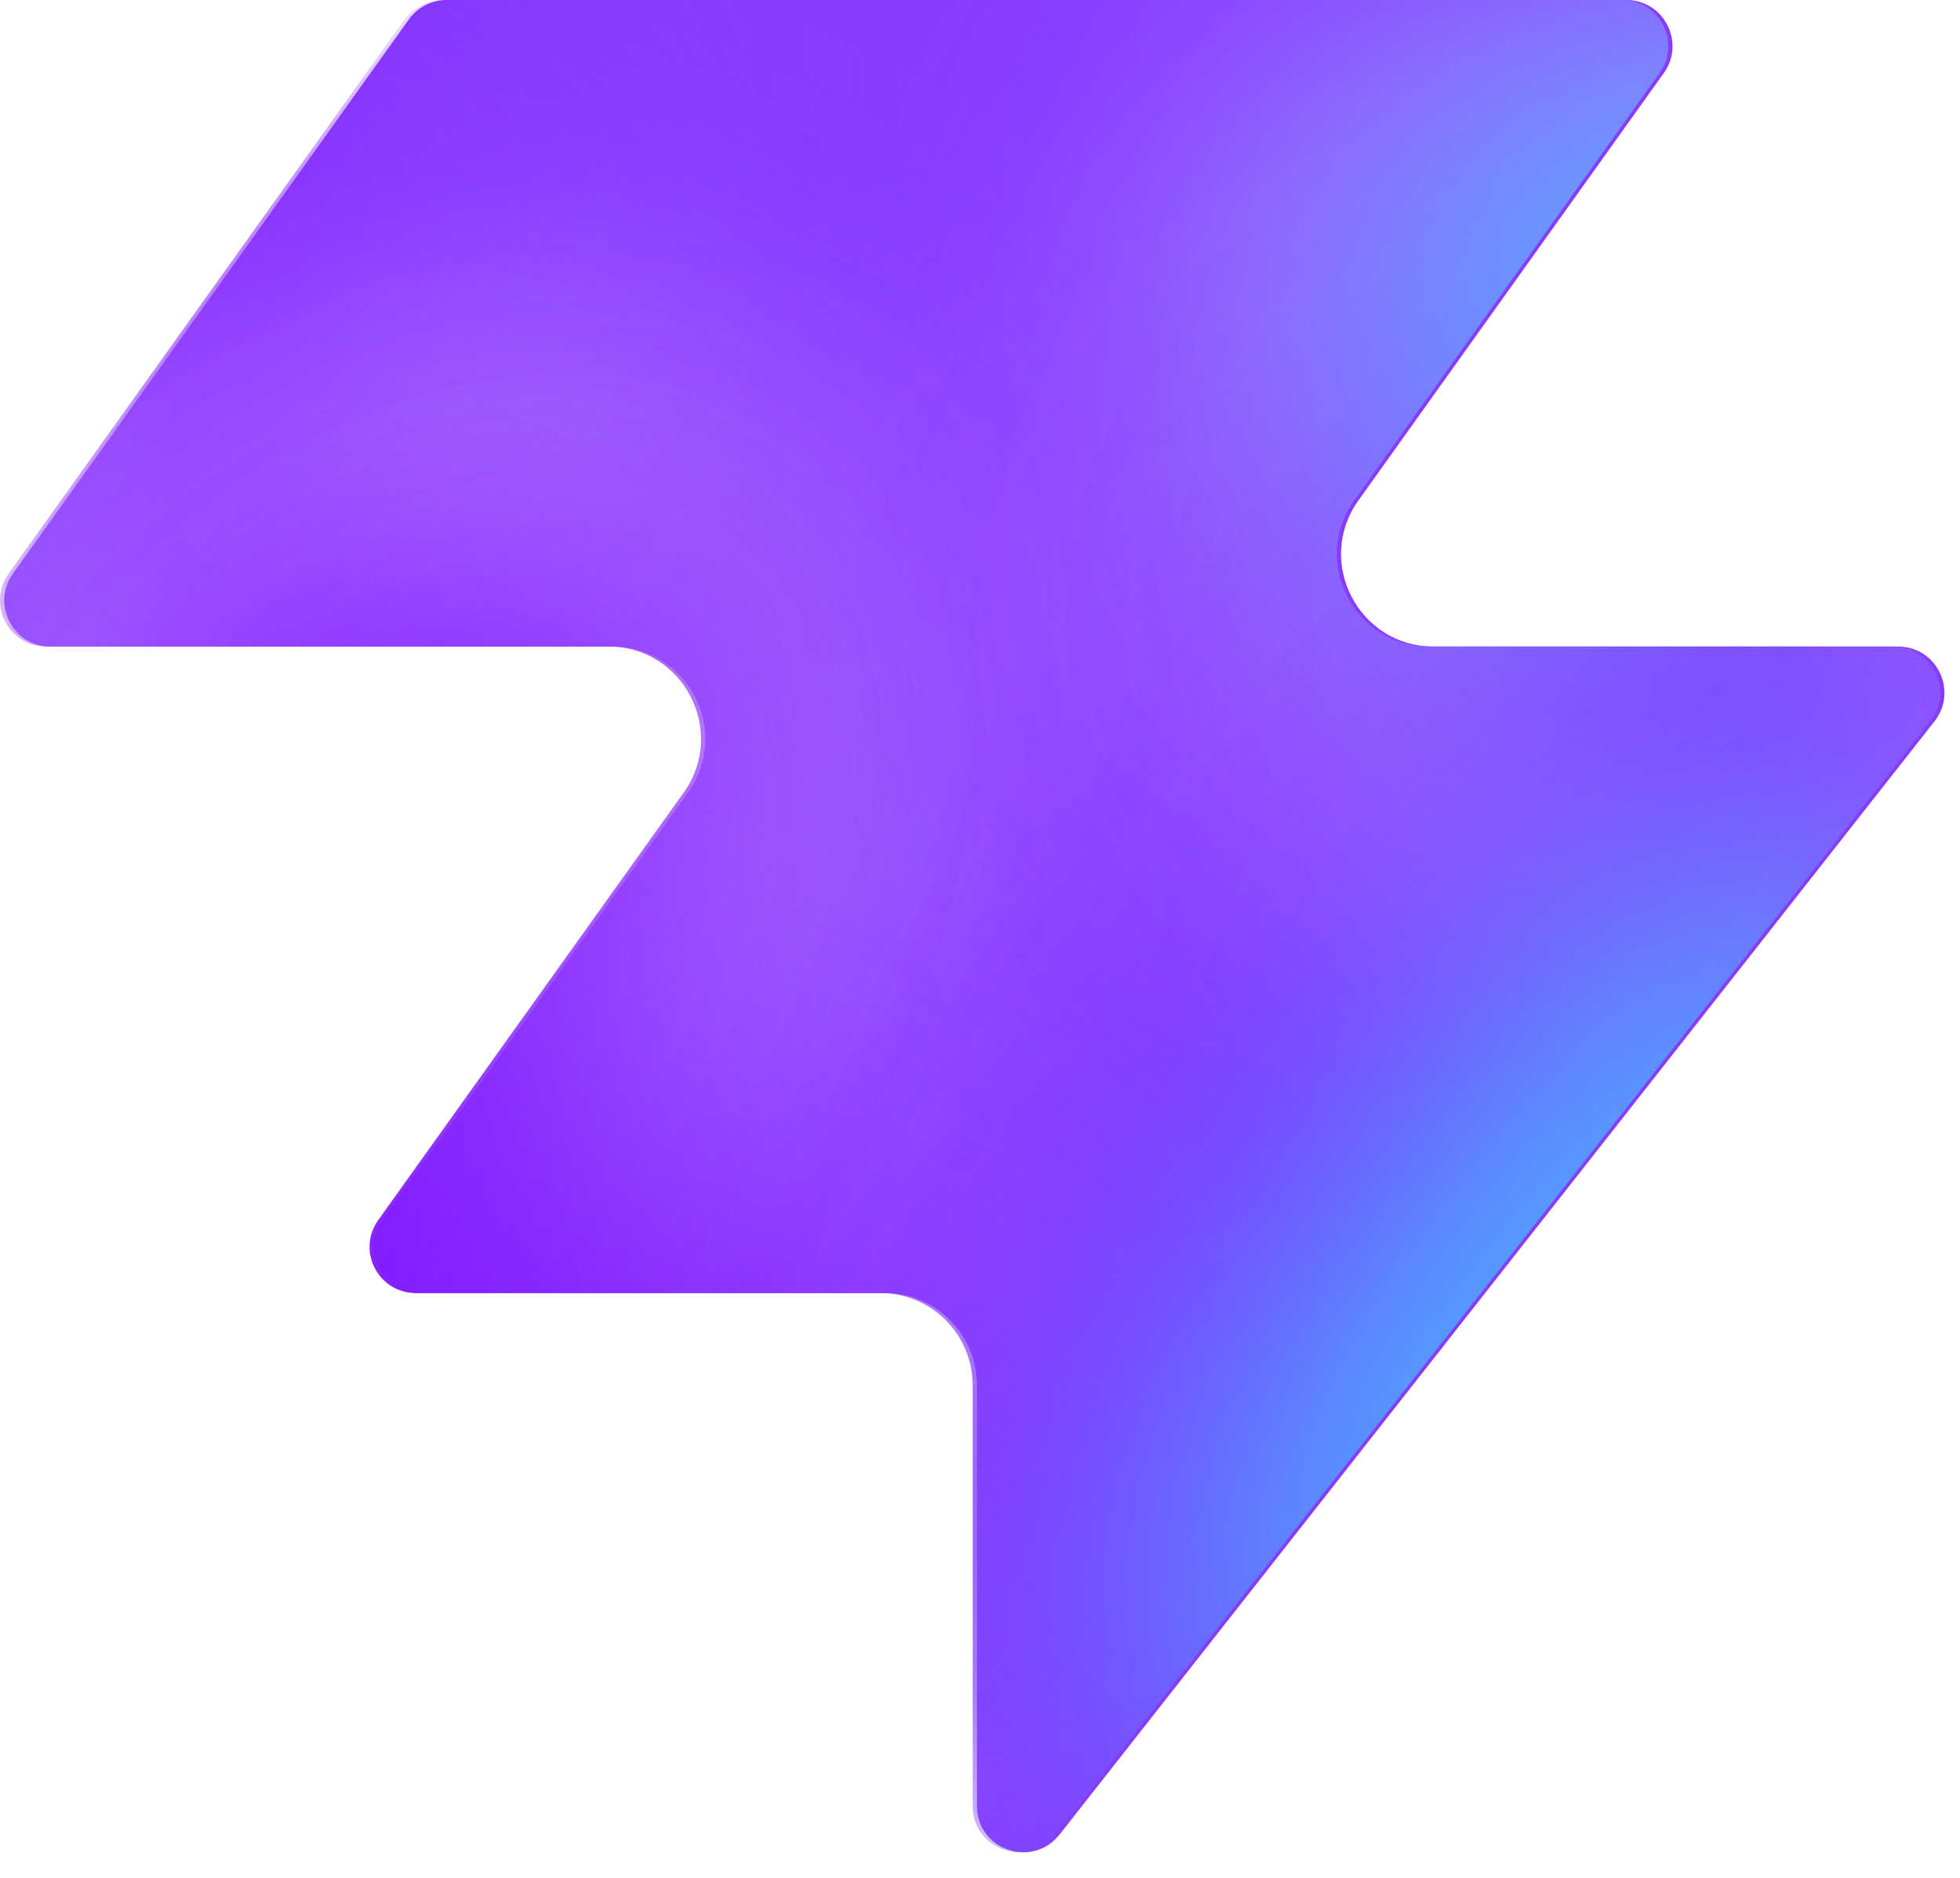
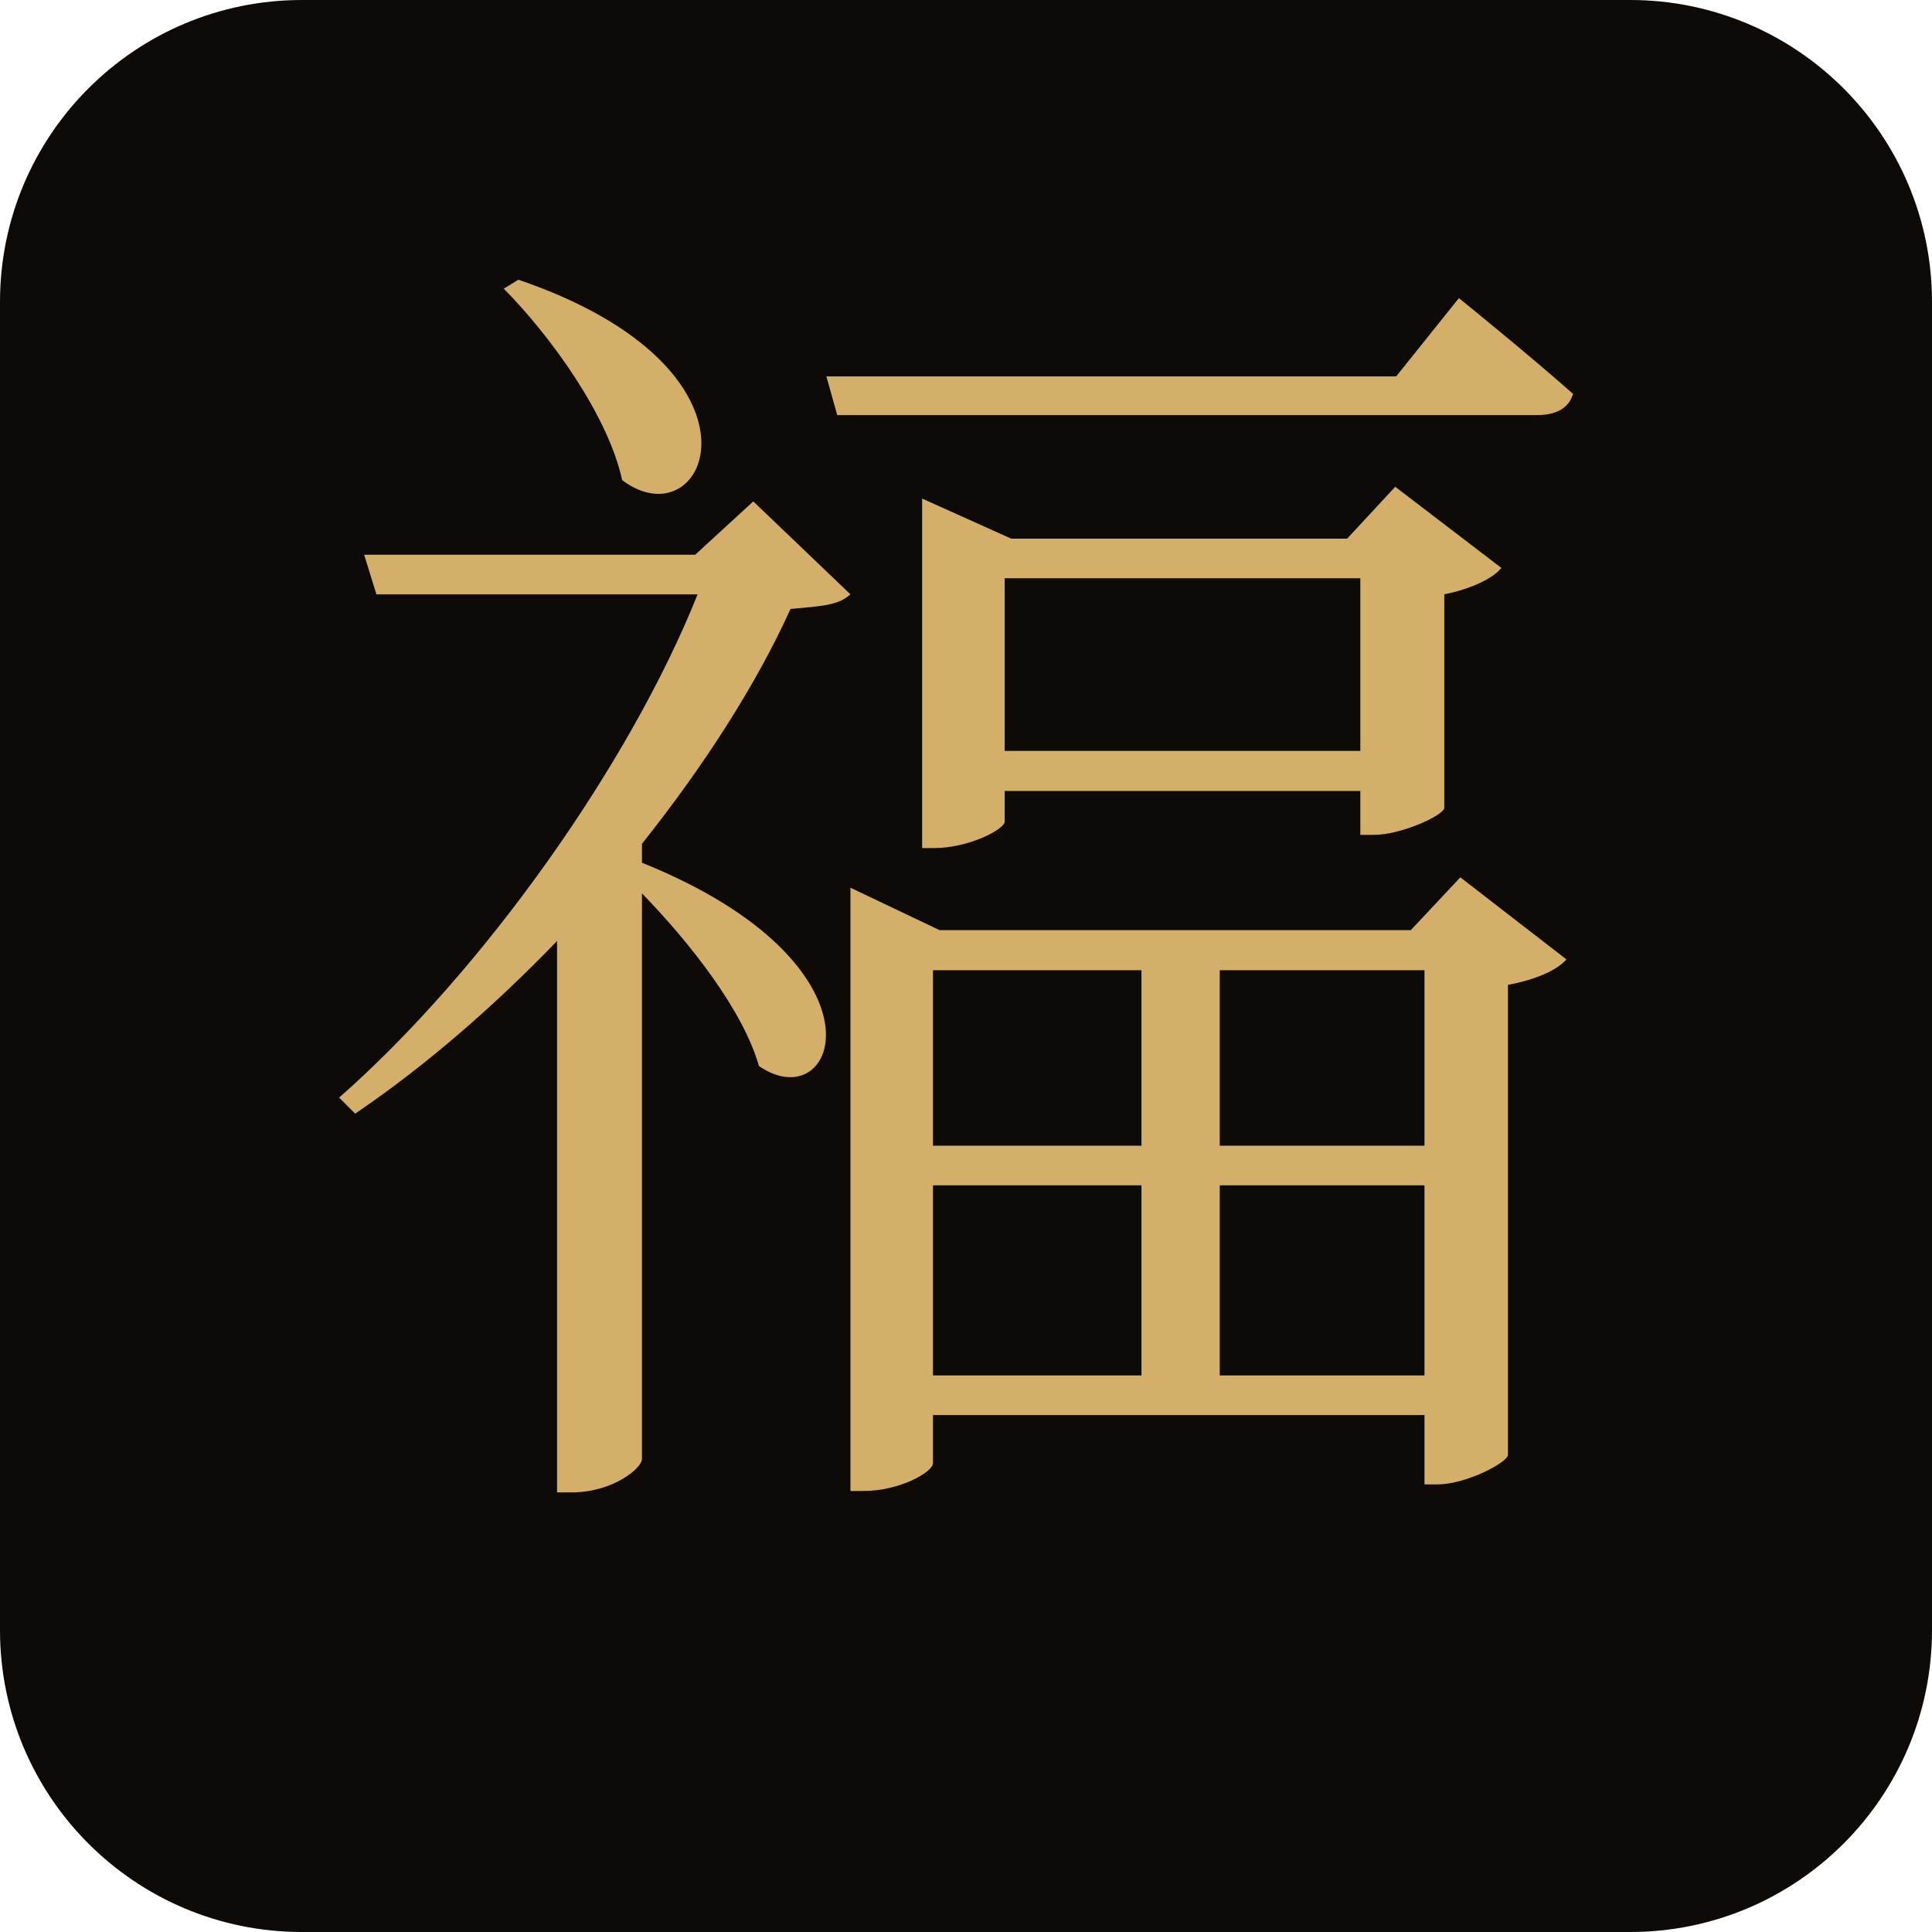
- <svg xmlns="http://www.w3.org/2000/svg" width="48" height="46" fill="none" viewBox="0 0 48 46">
-   <path fill="#863bff" d="M25.946 44.938c-.664.845-2.021.375-2.021-.698V33.937a2.26 2.26 0 0 0-2.262-2.262H10.287c-.92 0-1.456-1.04-.92-1.788l7.48-10.471c1.07-1.497 0-3.578-1.842-3.578H1.237c-.92 0-1.456-1.04-.92-1.788L10.013.474c.214-.297.556-.474.92-.474h28.894c.92 0 1.456 1.04.92 1.788l-7.48 10.471c-1.07 1.498 0 3.579 1.842 3.579h11.377c.943 0 1.473 1.088.89 1.83L25.947 44.94z" style="fill:#863bff;fill:color(display-p3 .525 .23 1);fill-opacity:1" />
-   <mask id="a" width="48" height="46" x="0" y="0" maskUnits="userSpaceOnUse" style="mask-type:alpha">
-     <path fill="#000" d="M25.842 44.938c-.664.844-2.021.375-2.021-.698V33.937a2.26 2.26 0 0 0-2.262-2.262H10.183c-.92 0-1.456-1.04-.92-1.788l7.48-10.471c1.07-1.498 0-3.579-1.842-3.579H1.133c-.92 0-1.456-1.04-.92-1.787L9.91.473c.214-.297.556-.474.92-.474h28.894c.92 0 1.456 1.04.92 1.788l-7.48 10.471c-1.07 1.498 0 3.578 1.842 3.578h11.377c.943 0 1.473 1.088.89 1.832L25.843 44.94z" style="fill:#000;fill-opacity:1" />
-   </mask>
-   <g mask="url(#a)">
-     <g filter="url(#b)">
-       <ellipse cx="5.508" cy="14.704" fill="#ede6ff" rx="5.508" ry="14.704" style="fill:#ede6ff;fill:color(display-p3 .927 .903 1);fill-opacity:1" transform="matrix(.00324 1 1 -.00324 -4.47 31.516)" />
-     </g>
-     <g filter="url(#c)">
-       <ellipse cx="10.399" cy="29.851" fill="#ede6ff" rx="10.399" ry="29.851" style="fill:#ede6ff;fill:color(display-p3 .927 .903 1);fill-opacity:1" transform="matrix(.00324 1 1 -.00324 -39.328 7.883)" />
-     </g>
-     <g filter="url(#d)">
-       <ellipse cx="5.508" cy="30.487" fill="#7e14ff" rx="5.508" ry="30.487" style="fill:#7e14ff;fill:color(display-p3 .492 .077 1);fill-opacity:1" transform="rotate(89.814 -25.913 -14.639)scale(1 -1)" />
-     </g>
-     <g filter="url(#e)">
-       <ellipse cx="5.508" cy="30.599" fill="#7e14ff" rx="5.508" ry="30.599" style="fill:#7e14ff;fill:color(display-p3 .492 .077 1);fill-opacity:1" transform="rotate(89.814 -32.644 -3.334)scale(1 -1)" />
-     </g>
-     <g filter="url(#f)">
-       <ellipse cx="5.508" cy="30.599" fill="#7e14ff" rx="5.508" ry="30.599" style="fill:#7e14ff;fill:color(display-p3 .492 .077 1);fill-opacity:1" transform="matrix(.00324 1 1 -.00324 -34.34 30.47)" />
-     </g>
-     <g filter="url(#g)">
-       <ellipse cx="14.072" cy="22.078" fill="#ede6ff" rx="14.072" ry="22.078" style="fill:#ede6ff;fill:color(display-p3 .927 .903 1);fill-opacity:1" transform="rotate(93.35 24.506 48.493)scale(-1 1)" />
-     </g>
-     <g filter="url(#h)">
-       <ellipse cx="3.47" cy="21.501" fill="#7e14ff" rx="3.47" ry="21.501" style="fill:#7e14ff;fill:color(display-p3 .492 .077 1);fill-opacity:1" transform="rotate(89.009 28.708 47.59)scale(-1 1)" />
-     </g>
-     <g filter="url(#i)">
-       <ellipse cx="3.47" cy="21.501" fill="#7e14ff" rx="3.47" ry="21.501" style="fill:#7e14ff;fill:color(display-p3 .492 .077 1);fill-opacity:1" transform="rotate(89.009 28.708 47.59)scale(-1 1)" />
-     </g>
-     <g filter="url(#j)">
-       <ellipse cx=".387" cy="8.972" fill="#7e14ff" rx="4.407" ry="29.108" style="fill:#7e14ff;fill:color(display-p3 .492 .077 1);fill-opacity:1" transform="rotate(39.51 .387 8.972)" />
-     </g>
-     <g filter="url(#k)">
-       <ellipse cx="47.523" cy="-6.092" fill="#7e14ff" rx="4.407" ry="29.108" style="fill:#7e14ff;fill:color(display-p3 .492 .077 1);fill-opacity:1" transform="rotate(37.892 47.523 -6.092)" />
-     </g>
-     <g filter="url(#l)">
-       <ellipse cx="41.412" cy="6.333" fill="#47bfff" rx="5.971" ry="9.665" style="fill:#47bfff;fill:color(display-p3 .28 .748 1);fill-opacity:1" transform="rotate(37.892 41.412 6.333)" />
-     </g>
-     <g filter="url(#m)">
-       <ellipse cx="-1.879" cy="38.332" fill="#7e14ff" rx="4.407" ry="29.108" style="fill:#7e14ff;fill:color(display-p3 .492 .077 1);fill-opacity:1" transform="rotate(37.892 -1.88 38.332)" />
-     </g>
-     <g filter="url(#n)">
-       <ellipse cx="-1.879" cy="38.332" fill="#7e14ff" rx="4.407" ry="29.108" style="fill:#7e14ff;fill:color(display-p3 .492 .077 1);fill-opacity:1" transform="rotate(37.892 -1.88 38.332)" />
-     </g>
-     <g filter="url(#o)">
-       <ellipse cx="35.651" cy="29.907" fill="#7e14ff" rx="4.407" ry="29.108" style="fill:#7e14ff;fill:color(display-p3 .492 .077 1);fill-opacity:1" transform="rotate(37.892 35.651 29.907)" />
-     </g>
-     <g filter="url(#p)">
-       <ellipse cx="38.418" cy="32.4" fill="#47bfff" rx="5.971" ry="15.297" style="fill:#47bfff;fill:color(display-p3 .28 .748 1);fill-opacity:1" transform="rotate(37.892 38.418 32.4)" />
-     </g>
-   </g>
-   <defs>
-     <filter id="b" width="60.045" height="41.654" x="-19.77" y="16.149" color-interpolation-filters="sRGB" filterUnits="userSpaceOnUse">
-       <feFlood flood-opacity="0" result="BackgroundImageFix" />
-       <feBlend in="SourceGraphic" in2="BackgroundImageFix" result="shape" />
-       <feGaussianBlur result="effect1_foregroundBlur_2002_17158" stdDeviation="7.659" />
-     </filter>
-     <filter id="c" width="90.34" height="51.437" x="-54.613" y="-7.533" color-interpolation-filters="sRGB" filterUnits="userSpaceOnUse">
-       <feFlood flood-opacity="0" result="BackgroundImageFix" />
-       <feBlend in="SourceGraphic" in2="BackgroundImageFix" result="shape" />
-       <feGaussianBlur result="effect1_foregroundBlur_2002_17158" stdDeviation="7.659" />
-     </filter>
-     <filter id="d" width="79.355" height="29.4" x="-49.64" y="2.03" color-interpolation-filters="sRGB" filterUnits="userSpaceOnUse">
-       <feFlood flood-opacity="0" result="BackgroundImageFix" />
-       <feBlend in="SourceGraphic" in2="BackgroundImageFix" result="shape" />
-       <feGaussianBlur result="effect1_foregroundBlur_2002_17158" stdDeviation="4.596" />
-     </filter>
-     <filter id="e" width="79.579" height="29.4" x="-45.045" y="20.029" color-interpolation-filters="sRGB" filterUnits="userSpaceOnUse">
-       <feFlood flood-opacity="0" result="BackgroundImageFix" />
-       <feBlend in="SourceGraphic" in2="BackgroundImageFix" result="shape" />
-       <feGaussianBlur result="effect1_foregroundBlur_2002_17158" stdDeviation="4.596" />
-     </filter>
-     <filter id="f" width="79.579" height="29.4" x="-43.513" y="21.178" color-interpolation-filters="sRGB" filterUnits="userSpaceOnUse">
-       <feFlood flood-opacity="0" result="BackgroundImageFix" />
-       <feBlend in="SourceGraphic" in2="BackgroundImageFix" result="shape" />
-       <feGaussianBlur result="effect1_foregroundBlur_2002_17158" stdDeviation="4.596" />
-     </filter>
-     <filter id="g" width="74.749" height="58.852" x="15.756" y="-17.901" color-interpolation-filters="sRGB" filterUnits="userSpaceOnUse">
-       <feFlood flood-opacity="0" result="BackgroundImageFix" />
-       <feBlend in="SourceGraphic" in2="BackgroundImageFix" result="shape" />
-       <feGaussianBlur result="effect1_foregroundBlur_2002_17158" stdDeviation="7.659" />
-     </filter>
-     <filter id="h" width="61.377" height="25.362" x="23.548" y="2.284" color-interpolation-filters="sRGB" filterUnits="userSpaceOnUse">
-       <feFlood flood-opacity="0" result="BackgroundImageFix" />
-       <feBlend in="SourceGraphic" in2="BackgroundImageFix" result="shape" />
-       <feGaussianBlur result="effect1_foregroundBlur_2002_17158" stdDeviation="4.596" />
-     </filter>
-     <filter id="i" width="61.377" height="25.362" x="23.548" y="2.284" color-interpolation-filters="sRGB" filterUnits="userSpaceOnUse">
-       <feFlood flood-opacity="0" result="BackgroundImageFix" />
-       <feBlend in="SourceGraphic" in2="BackgroundImageFix" result="shape" />
-       <feGaussianBlur result="effect1_foregroundBlur_2002_17158" stdDeviation="4.596" />
-     </filter>
-     <filter id="j" width="56.045" height="63.649" x="-27.636" y="-22.853" color-interpolation-filters="sRGB" filterUnits="userSpaceOnUse">
-       <feFlood flood-opacity="0" result="BackgroundImageFix" />
-       <feBlend in="SourceGraphic" in2="BackgroundImageFix" result="shape" />
-       <feGaussianBlur result="effect1_foregroundBlur_2002_17158" stdDeviation="4.596" />
-     </filter>
-     <filter id="k" width="54.814" height="64.646" x="20.116" y="-38.415" color-interpolation-filters="sRGB" filterUnits="userSpaceOnUse">
-       <feFlood flood-opacity="0" result="BackgroundImageFix" />
-       <feBlend in="SourceGraphic" in2="BackgroundImageFix" result="shape" />
-       <feGaussianBlur result="effect1_foregroundBlur_2002_17158" stdDeviation="4.596" />
-     </filter>
-     <filter id="l" width="33.541" height="35.313" x="24.641" y="-11.323" color-interpolation-filters="sRGB" filterUnits="userSpaceOnUse">
-       <feFlood flood-opacity="0" result="BackgroundImageFix" />
-       <feBlend in="SourceGraphic" in2="BackgroundImageFix" result="shape" />
-       <feGaussianBlur result="effect1_foregroundBlur_2002_17158" stdDeviation="4.596" />
-     </filter>
-     <filter id="m" width="54.814" height="64.646" x="-29.286" y="6.009" color-interpolation-filters="sRGB" filterUnits="userSpaceOnUse">
-       <feFlood flood-opacity="0" result="BackgroundImageFix" />
-       <feBlend in="SourceGraphic" in2="BackgroundImageFix" result="shape" />
-       <feGaussianBlur result="effect1_foregroundBlur_2002_17158" stdDeviation="4.596" />
-     </filter>
-     <filter id="n" width="54.814" height="64.646" x="-29.286" y="6.009" color-interpolation-filters="sRGB" filterUnits="userSpaceOnUse">
-       <feFlood flood-opacity="0" result="BackgroundImageFix" />
-       <feBlend in="SourceGraphic" in2="BackgroundImageFix" result="shape" />
-       <feGaussianBlur result="effect1_foregroundBlur_2002_17158" stdDeviation="4.596" />
-     </filter>
-     <filter id="o" width="54.814" height="64.646" x="8.244" y="-2.416" color-interpolation-filters="sRGB" filterUnits="userSpaceOnUse">
-       <feFlood flood-opacity="0" result="BackgroundImageFix" />
-       <feBlend in="SourceGraphic" in2="BackgroundImageFix" result="shape" />
-       <feGaussianBlur result="effect1_foregroundBlur_2002_17158" stdDeviation="4.596" />
-     </filter>
-     <filter id="p" width="39.409" height="43.623" x="18.713" y="10.588" color-interpolation-filters="sRGB" filterUnits="userSpaceOnUse">
-       <feFlood flood-opacity="0" result="BackgroundImageFix" />
-       <feBlend in="SourceGraphic" in2="BackgroundImageFix" result="shape" />
-       <feGaussianBlur result="effect1_foregroundBlur_2002_17158" stdDeviation="4.596" />
-     </filter>
-   </defs>
+ <svg xmlns="http://www.w3.org/2000/svg" viewBox="0 0 64 64">
+   <rect width="64" height="64" rx="10" fill="#0d0a07" />
+   <text x="32" y="46" text-anchor="middle" font-family="'ZCOOL XiaoWei','Noto Serif CJK SC','Songti SC','SimSun',serif" font-size="44" fill="#d4af6a">福</text>
</svg>
